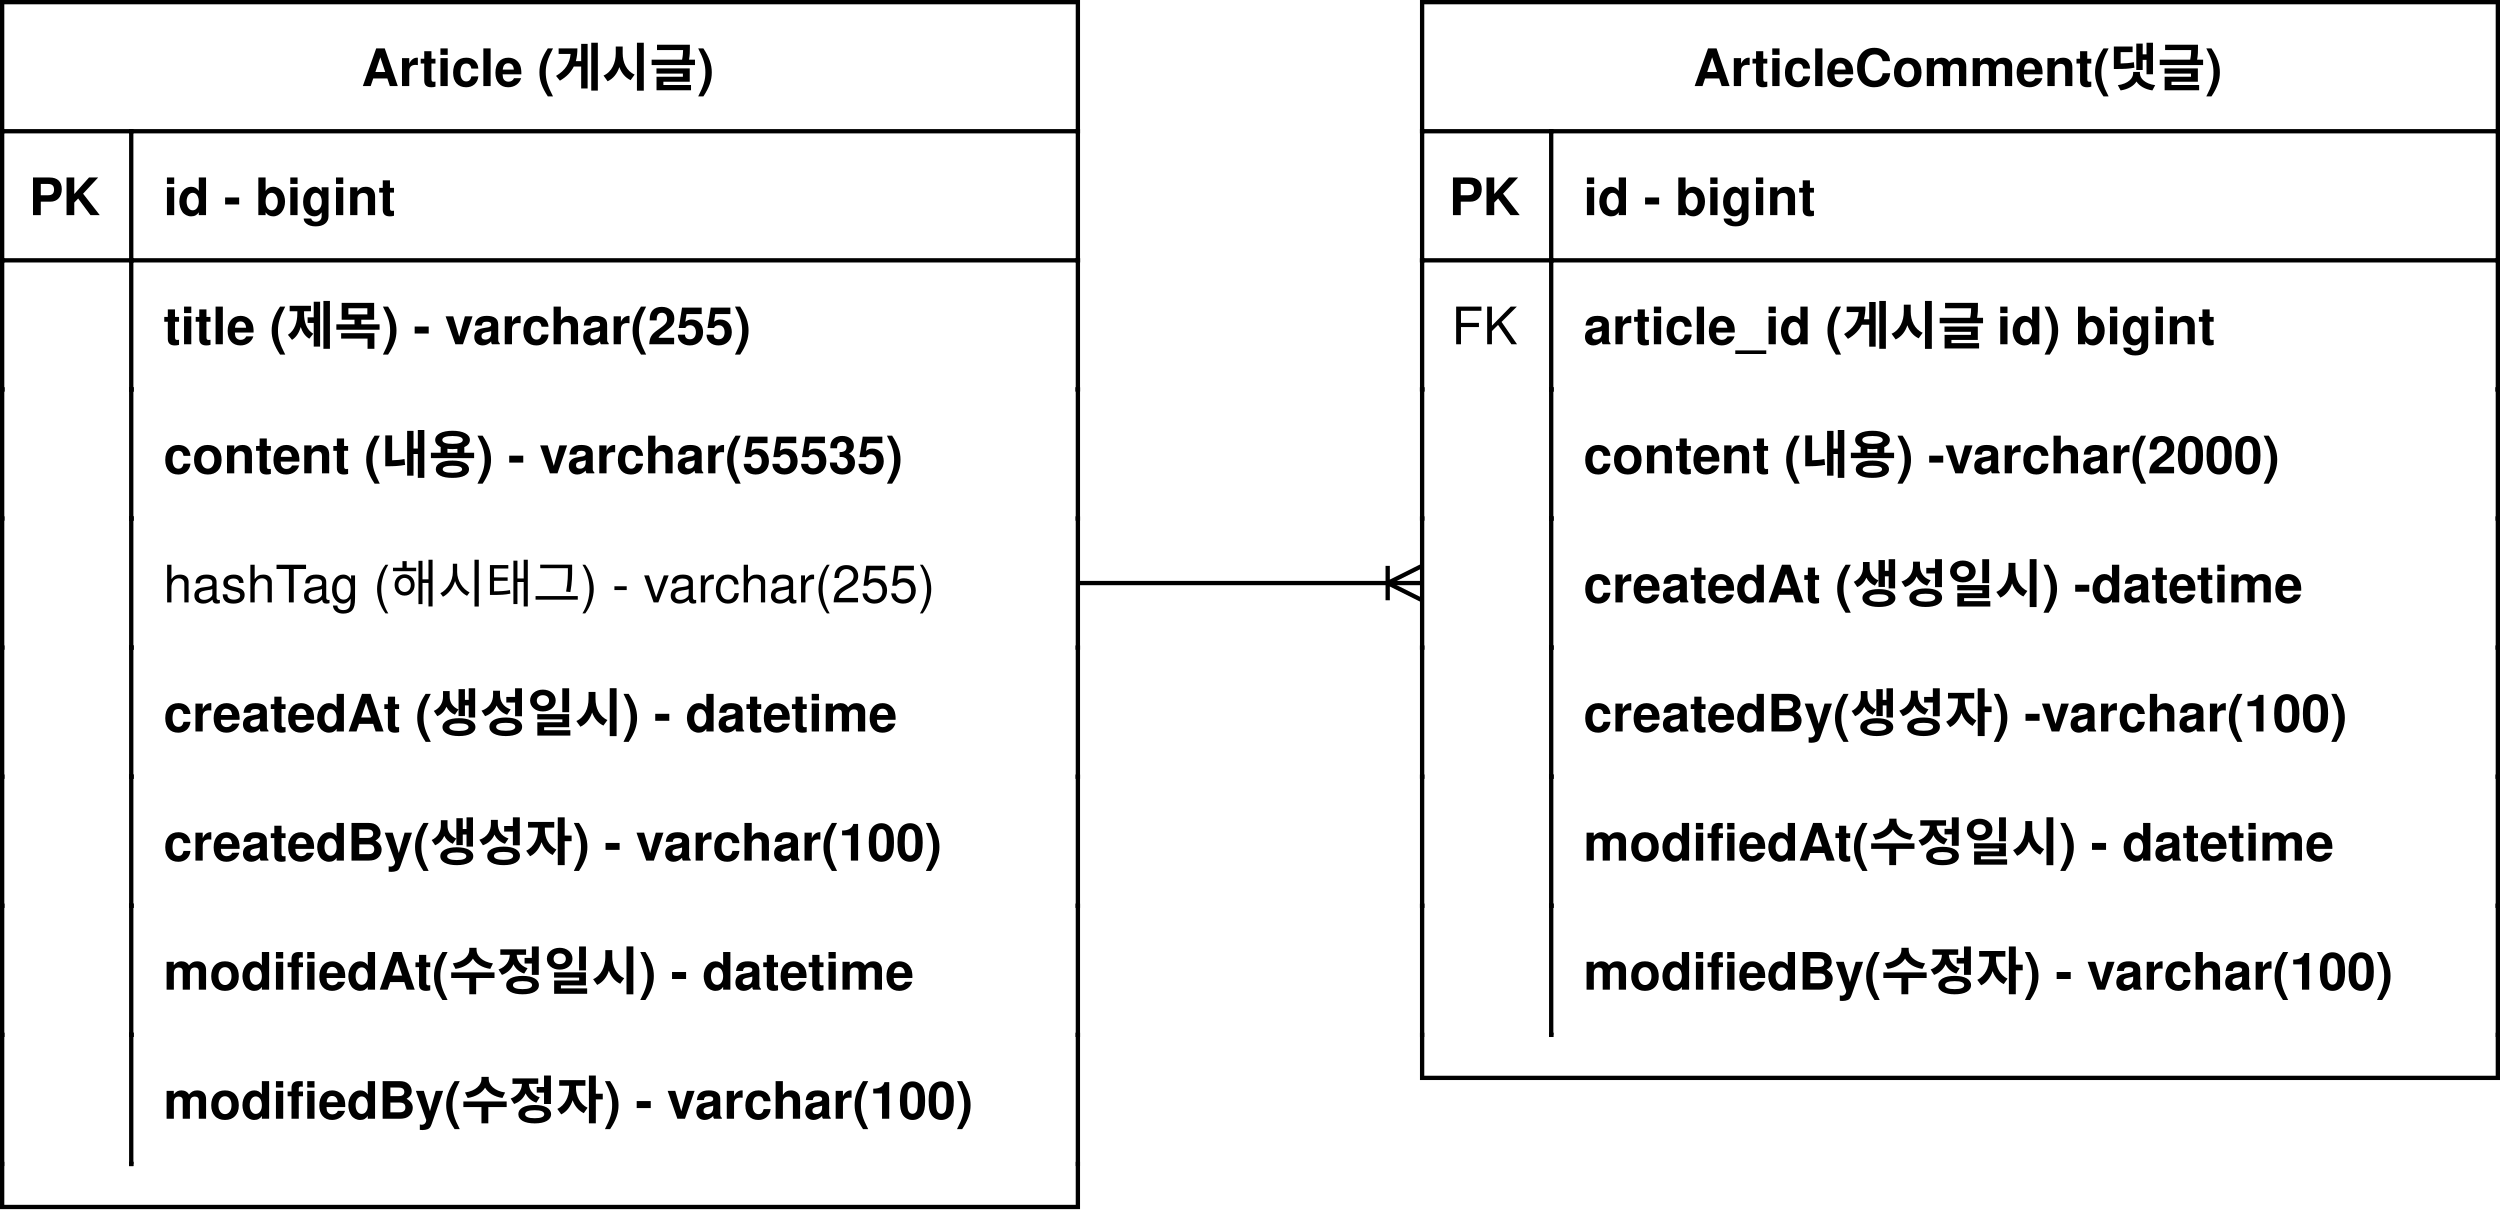
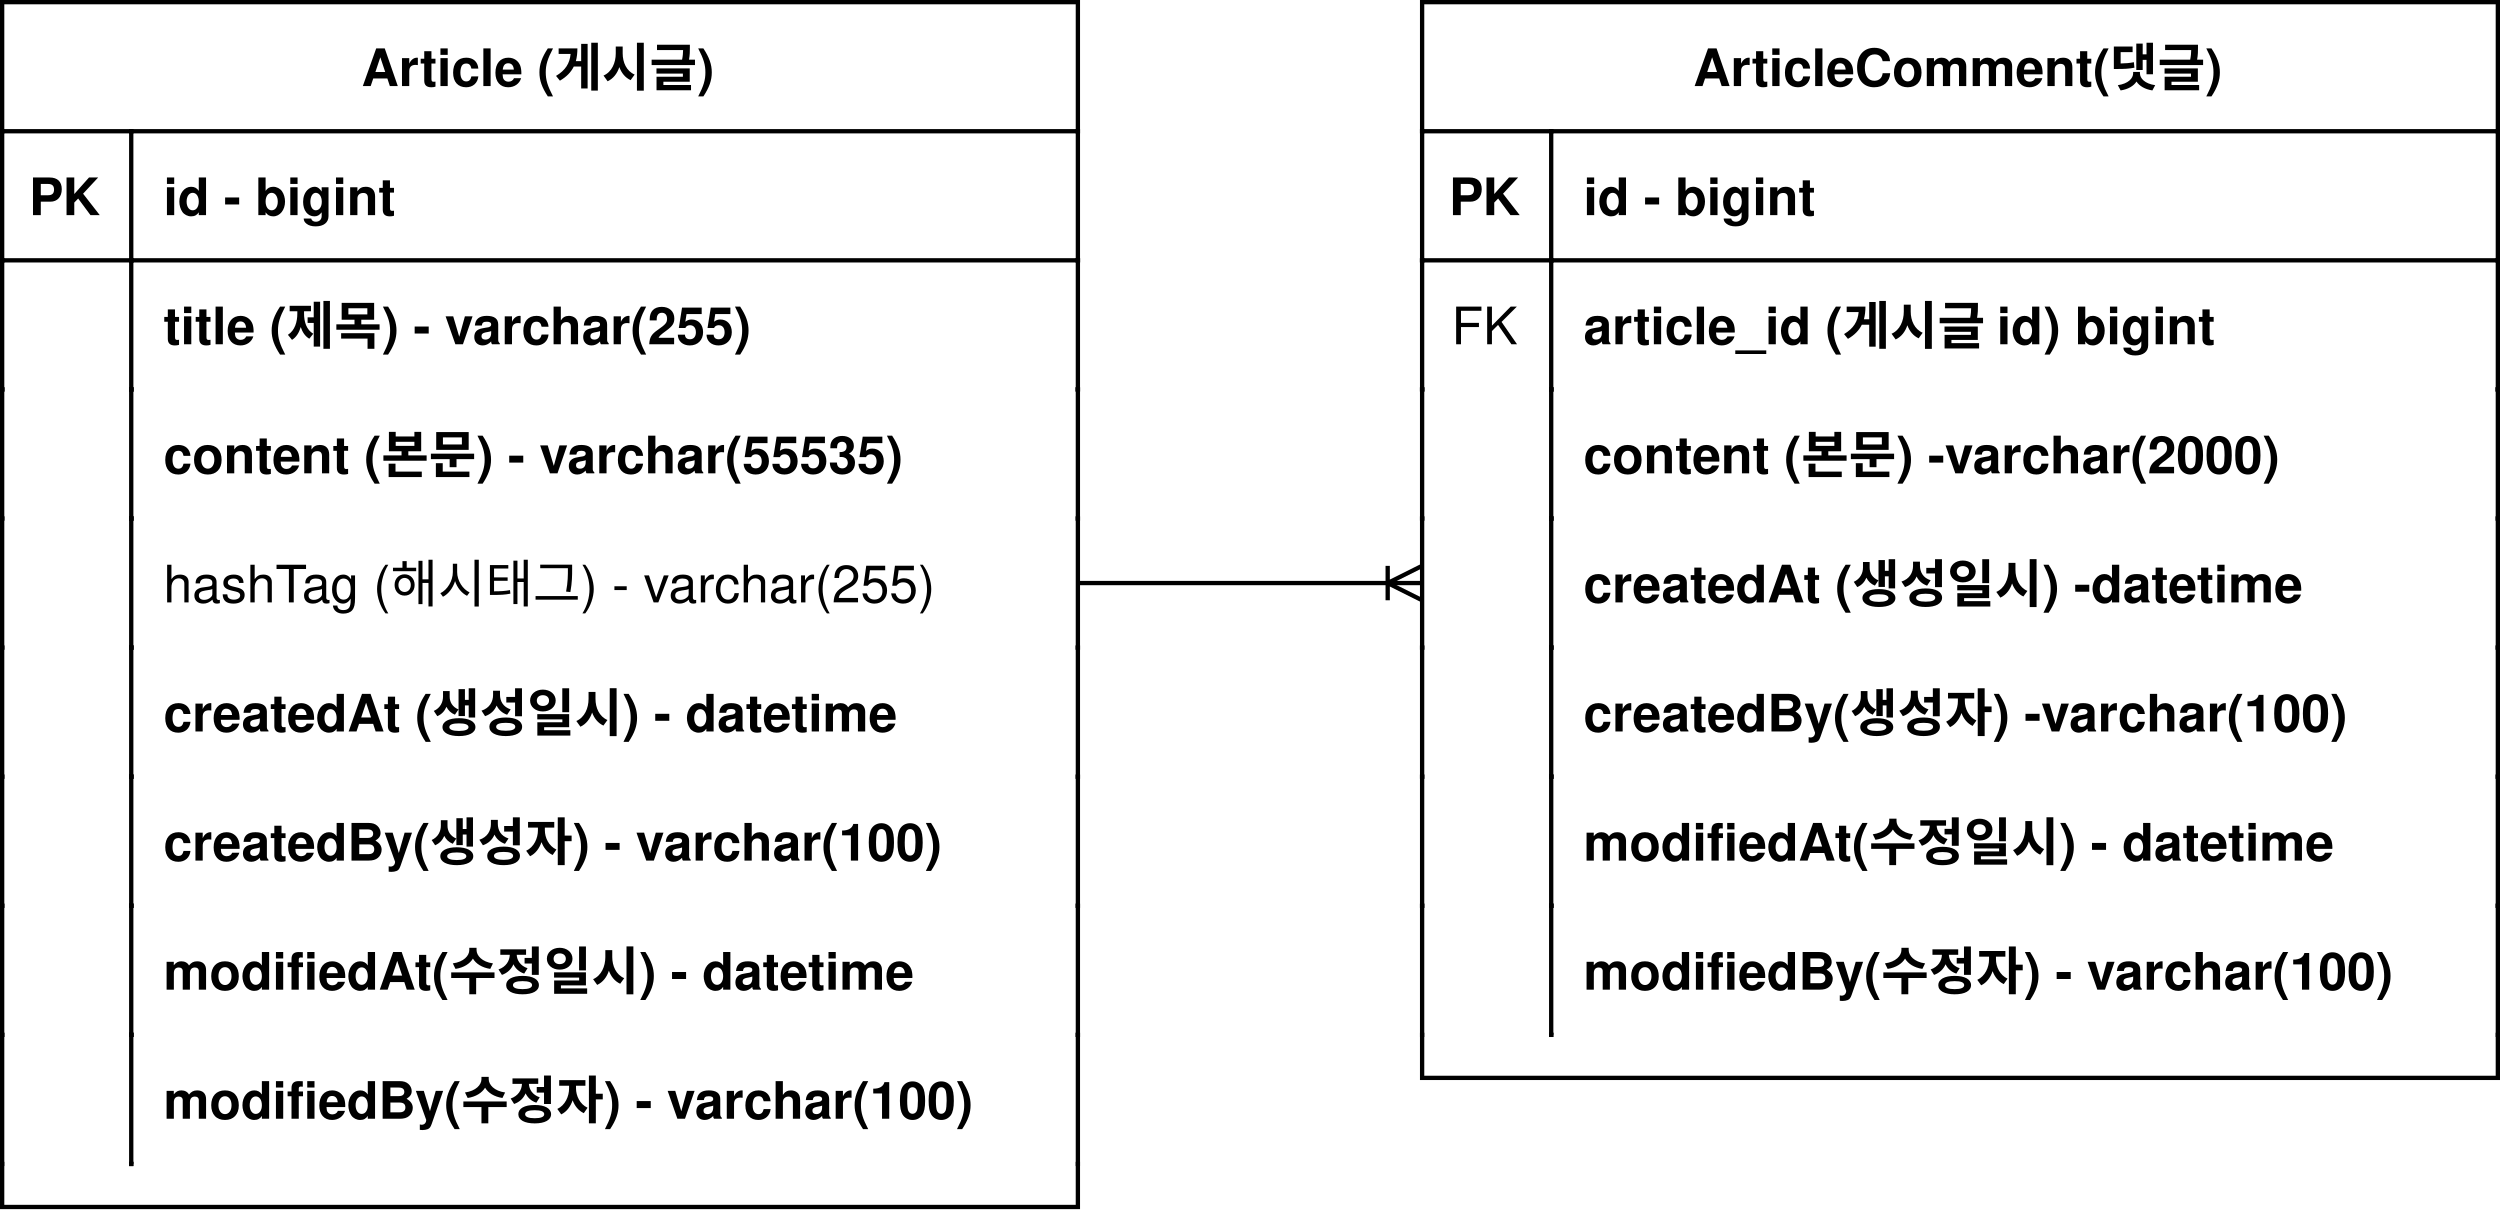
- <svg xmlns="http://www.w3.org/2000/svg" version="1.1" width="581px" height="281px" viewBox="-0.5 -0.5 581 281" content="&lt;mxfile host=&quot;app.diagrams.net&quot; modified=&quot;2022-10-27T06:36:12.707Z&quot; agent=&quot;5.0 (Windows NT 10.0; Win64; x64) AppleWebKit/537.36 (KHTML, like Gecko) Chrome/106.0.525.114 Whale/3.17.145.12 Safari/537.36&quot; etag=&quot;Z5qNIasluN3zn6BtUR9o&quot; version=&quot;20.5.1&quot; type=&quot;github&quot;&gt;&lt;diagram id=&quot;R2lEEEUBdFMjLlhIrx00&quot; name=&quot;Page-1&quot;&gt;7V1dc9o4FP01mmkfkjH+IOYRG9LuNJnNJu1u25cdBQujqW2xtkKgv34lW+JLmJhAMEGeSTvWtSxb9xzpcC+SAZYfTz+lcDy6JQGKgGkEU2D1gGletR32PzfMCoPbbheGMMVBYWotDA/4NxJGQ1ifcICylYqUkIji8apxQJIEDeiKDaYpeV6tNiTR6l3HMESK4WEAI9X6Dw7oSPTCMRb2zwiHI3nnliHOxFBWFoZsBAPyvGJCU3pNEioe8Q6lMUxQQtmZW5j+Qilw+iNKeU+7wLxmf0Ne+zIkJIwQHOPsckBiZh5krMr1EMY44m5easgTDbHbWX1g+SkhtDiKpz6KOFQShuKZrkvOzv2Q8nYrXOBfTGY3vwyafH62/qa3t+Hd1eOFaRXNTGD0JBzcTSkeMG+bxgfQ7wLPBK4P+j5wPdDxc4sLXOOj8CGdSWCYO8f8kMJHbvIyClMq+GMZzMAYQSFOWOetXisvRxEcZzivXlhGOApu4Iw8UdmQLHlDPEXBfUEfXpcx6YY1xou8cQ7Eg3gYfhpGOEzY8YB5h9/RS1HGnuUGZlTUUP0nXDpBKUXTJZPw5ydEYkTTGasiz0rezGRZNPG8YKYpmTlaYqXpCiMUVAvnbS8QZAcCxF0AtRVAS5FifacYRvdsmMIkzEFbxYQ7NkjJ+CtMQ0SFYUwwd2l/goqBknsfR5FPIsKhTUiCZLW8d47H/lh/fePSAQ57AJ+VW4sy++PVU+qTJKMpowi/FWJIPSOOlkfJWNwnQkP5GKnwJj9+JJSycVeG63bmv4y2QNcyqoFrvRm2joLt3Zdd0CWss8Mon/NGOAhQUoxKPk/DBeIbwNyIwNzr63Csj8WqiNiVEVmCwNoRAdHYwi07twYjRv8EUuSRpyTIFFjnz7kH0m0FaVbfNC7Yv0cc8hFyerDLKbeo62VjOMBJeFNc2V7jhfMmvJiWj1TzoDyp1NwxiHKl83RvvOV03659unf3wvZIo76q/68q+//sJ/eOgivFVH7i9kHXyD9oe6DbBd3ORzHtT2A6GMH0g+k45Z+938nkvyF22Zc05zzz/wf/IPYX88fPv/78Np10fobJ4NuFGriVsiIH+p5TwBuRFP/mcVgkcFuO0vLyM44jFqt+RjBYM3kkzxmU0KWqlNSnEQqLKstGqUZ0jqgRG1mwb7R38HkABVi21yqZfSqhUc75sxaMjd1Wwz6eSinyUh+4ULgm8GwuHZ1NiuE4jrWbZtShD5uYskEzDkgb7SRDDSobyTi6ZMxzhrVpxr4h4/vSjLaemqHGjiOYjb7CsNCMHug4QjNEXr8HXEsm+K+A5+4bd5yKhhycOdrJRstsdOMEdMOpWzdaO4ScZyAcBe31U46WGlMOUsRuGXSpTFFxqejlBzZgg4lHHj3gLb4mluIRsMsojtF7FI4DBR9lNNJPRtQwtpGR48uIW7uM7BCGnoOMOJrKiBpmChnxZmUa0gcdYz3uaBlb1hppIB8l9NFPPnb4NrSRj7eSj/ky0PrkQ/329Kzlw9VTPuSsswRzTAI8xDwMKfTDBR1Xfl/uNDHIK0iknYjMl/g2IlKniNh1i4iEXRMR0WCl1eZ+qxlLKSIyCFFFpAlCKvNHP/1Qc6Niu4xP4pg5sViOwVhknd1OmReIs50itpzed94p47yZBuyQjzy/pdOVcd0yDkoF/pg7ZTY/n5pjfEc7ZV6FiKZpxg0bIM52p8wheaGfdO+3m+KdT/eV47nXTPfH3Cmz+fnUnOD1KU73eyCgaRpQ3nIJWVh84P43n+a3bVHP2/54NjqwT/zW5P8EnZr83wnoRe27Ziy90n+Wpuk/S03/vbxxZr7e2dA751dGGv00Y4f9Eo1mvJVm1L9txto3gHxnonGlqWioseTrlj836w5KOaSdhsgvvBsNqVVDat9CY+8Qf56BhhS0109DbDW+rL72uVlzsJU7+mlH86aXU9CO2vfN2Hq968XW9GUvtrospVn4fGgS6ScizbtfTkBE6t89Y+v18hdb07e/2Gqusln4fED+aKcfToXEBQpCJH3O3Irp7B5FkGKS9BdnCmQKAWmZXGJoHImxj5Kgy38hghX794wqX8ktTGacDrxfSAoMmmL6XV7Cjn9w+6UjSr3pUrWeVCD2POns+3Jh6SpeXFyWl+R1RSd5z0qJI0wZeUoHaIsLhQJTKXFl9Sok3ue/abHMirkxzb0+WX3iLdS7I/nqmDmp5XKu+WLeNboVPRVXLaimNGSvNWSuN1S4QmnoZc6y4uJ3M4rqi986sfr/Aw==&lt;/diagram&gt;&lt;/mxfile&gt;" resource="https://app.diagrams.net/#HfrontLine-kim%2Fproject-board%2Ffeature%252F%25233-domain%2Fdocument%2Fproject-board-erd.svg">
+ <svg xmlns="http://www.w3.org/2000/svg" version="1.1" width="581px" height="281px" viewBox="-0.5 -0.5 581 281" content="&lt;mxfile host=&quot;app.diagrams.net&quot; modified=&quot;2022-10-27T06:48:37.702Z&quot; agent=&quot;5.0 (Windows NT 10.0; Win64; x64) AppleWebKit/537.36 (KHTML, like Gecko) Chrome/106.0.525.114 Whale/3.17.145.12 Safari/537.36&quot; etag=&quot;AKRUYd9wWNtZeFDFK6Kl&quot; version=&quot;20.5.1&quot; type=&quot;github&quot;&gt;&lt;diagram id=&quot;R2lEEEUBdFMjLlhIrx00&quot; name=&quot;Page-1&quot;&gt;7V3vc6I4GP5rmGk/tIP8aPGjoN292Xau1+7e7e6Xm1QiZhaIB6nV/esvgUTUiIVqxRpmbIe8hkDe50ke39cENdOLZp8SMBnfYR+GmqH7M83sa4Zxrev0PzPMuaFr5oYgQX5u6hSGR/QbciM/L3hGPkxXKhKMQ4Imq8YhjmM4JCs2kCT4ZbXaCIerV52AAEqGxyEIZes/yCfj3OrYemH/DFEwFlfuiA5HQFTmhnQMfPyyYoIzcoNjwm/xHiYRiGFM6Dt3IPkFE80ejAlhPe1pxg19jVjtywDjIIRggtLLIY6oeZjSKjcjEKGQuXmpIZc3RC9nDjTTSzAm+VE082DIoBIw5Pd0U/Luwg8Ja7fCCd7FdH77Syfx5xfzb3J3F9xfP10YHPwpCJ+5g3sJQUPqbUM/0wY9zTU0x9MGnua4WtfLLI7m6Ofch2QugKHunLBDAp6YyU0JSAjnj6lTA2UEASimnTf7nawchmCSoqx6bhmj0L8Fc/xMREOi5I7QDPoPOX1YXcqkW9oYK7LGGRCP/GbY2yBEQUyPh9Q77IpuAlN6L7cgJbyG7D/u0ilMCJwtmbg/P0EcQZLMaRXxruDNXJR5Ey8FMw3BzPESKw2HGwGnWrBou0CQHnAQ6wBqSYCWIkX7ThAIH+gwBXGQgbaKCXOsn+DJV5AEkHDDBCPm0sEU5gMl8z4KQw+HmEEb4xiKalnvbJe+aH89/dLWbHoDHi13ijJ9seoJ8XCckoRShF0KUqReIEPLJXjCrxPCkbiNhHuTHT9hQui4K8N1O/NfR5uja+rVwDXfDVtbwvb+Sx10Me3sKMzmvDHyfRjno5LN06BAfAOYGxFYeH0djvWxWBURqzIiSxCYNRHgjRVuqd0aCCn9Y0Cgi59jP5VgXdznDkhfSUjT+oZ+Qf+eUMBGyPHBLqbcvK6bTsAQxcFtfubVGi/sd+HFrHykGnvlSaXmDkGUa5Wne/09p/urxqd7ZydsDzTqq/r/urL/T35y70q4EkTEJ25P6+nZB21X6/W0XvecT/tTkAzHIDkzbLv8s/cHmfw3xC67kuaUZ/7/wB/Y+mL8+PnXn99m0+7PIB5+u5ADt1JWZEA/MAq4Y5yg3ywOCzluy1FaVn5BUUhj1c8Q+GsmF2c5gxK6VJWS5jRCYlFl2SjViO4BNWIjC3aN9vY+D0AfifY6JbNPJTTKOX/SgrGx23LYx1IpeV7qjAmFa7KkDFMMjx6sK4Zt22Y9zWhCHzYxZYNm7JE2ykmGHFS2knFwyVjkDBvTjF1Dxo+lGVdqaoYcO45BOv4Kglwz+lrX1lxrKa/f1xxTJPivN6hI3bjjWDRk78xRTjY6RqsbR6AbdtO60akRcp6AcOS0V085OnJMOUwgvaTfIyJFxaSinx1YGh1M9IAW3eJrYiEePj2NoAh+ROHYU/BRRiP1ZEQOY1sZObyMOI3LSI0w9BRkxFZURuQwk8uIOy/TkIHW1dfjjo6+Za2RAvJRQh/15KPGt6GtfLyXfCyWgTYnH/K3pyctH46a8iFmnSWYI+yjEWJhSK4fjtZ1xPfldhuDvIFEyonIYolvKyJNiojVtIgI2BUREQVWWm3ut5yxFCIighBZRNogpDJ/1NMPOTfKt8t4OIqoE7PlGA5lkXlyO2VeIc52ilhieq+9U8Z+Nw2okY88vaXTlXHdMg5KBf6QO2U235+cY/xAO2XehIiiacYNGyBOdqfMPnmhnnTvtpvig0/3leO5t0z3h9wps/n+5JzgzTFO9zsgoGgaUFxyCVmQf+D+N5vmt21Rz9o+Pxkd2CV+a/N/nE5t/u8I9KLxXTOmWuk/U9H0nymn/17fOLNY76yrnfMrI416mlFjv0SrGe+lGc1vmzF3DSA/mGhcKyoaciz5tuXP7bqDUg4ppyHiC+9WQxrVkMa30Fg14s8T0JCc9uppiCXHl9XXPrdrDrZyRz3taJ/0cgza0fi+GUutZ71Yij7sxZKXpbQLn/dNIvVEpH32yxGISPO7Zyy1Hv5iKfr0F0vOVbYLn/fIH+X0w66QuIB+AIXPqVsRmT/AEBCE40HxTo5MLiAdg0kMiUI+9mHs99gvRNDi4IFS5Su+A/Gc0YH1CwqBgTNEvotT6PEPZr+0eak/W6rWFwpE7yeZf18uLJ3FisVpWUmcl3eS9ayUONyU4udkCLe4kCswERJXVq9C4n3xmxbLrFgYk8zr09U73kK9e5ytjlmQWiznWizmXaNb3lN+VkE1qSFrrSFjvaHcFVJDr3OWFovfzcirF791Yg7+Bw==&lt;/diagram&gt;&lt;/mxfile&gt;" resource="https://app.diagrams.net/#HfrontLine-kim%2Fproject-board%2Ffeature%252F%25233-domain%2Fdocument%2Fproject-board-erd.svg">
  <defs>
    <clipPath id="mx-clip-0-30-30-30-0">
      <rect x="0" y="30" width="30" height="30" />
    </clipPath>
    <clipPath id="mx-clip-36-30-214-30-0">
      <rect x="36" y="30" width="214" height="30" />
    </clipPath>
    <clipPath id="mx-clip-36-60-214-30-0">
      <rect x="36" y="60" width="214" height="30" />
    </clipPath>
    <clipPath id="mx-clip-36-90-214-30-0">
      <rect x="36" y="90" width="214" height="30" />
    </clipPath>
    <clipPath id="mx-clip-36-120-214-30-0">
      <rect x="36" y="120" width="214" height="30" />
    </clipPath>
    <clipPath id="mx-clip-36-150-214-30-0">
      <rect x="36" y="150" width="214" height="30" />
    </clipPath>
    <clipPath id="mx-clip-36-180-214-30-0">
      <rect x="36" y="180" width="214" height="30" />
    </clipPath>
    <clipPath id="mx-clip-36-210-214-30-0">
      <rect x="36" y="210" width="214" height="30" />
    </clipPath>
    <clipPath id="mx-clip-36-240-214-30-0">
      <rect x="36" y="240" width="214" height="30" />
    </clipPath>
    <clipPath id="mx-clip-330-30-30-30-0">
      <rect x="330" y="30" width="30" height="30" />
    </clipPath>
    <clipPath id="mx-clip-366-30-214-30-0">
      <rect x="366" y="30" width="214" height="30" />
    </clipPath>
    <clipPath id="mx-clip-330-60-30-30-0">
      <rect x="330" y="60" width="30" height="30" />
    </clipPath>
    <clipPath id="mx-clip-366-60-214-30-0">
      <rect x="366" y="60" width="214" height="30" />
    </clipPath>
    <clipPath id="mx-clip-366-90-214-30-0">
      <rect x="366" y="90" width="214" height="30" />
    </clipPath>
    <clipPath id="mx-clip-366-120-214-30-0">
      <rect x="366" y="120" width="214" height="30" />
    </clipPath>
    <clipPath id="mx-clip-366-150-214-30-0">
      <rect x="366" y="150" width="214" height="30" />
    </clipPath>
    <clipPath id="mx-clip-366-180-214-30-0">
      <rect x="366" y="180" width="214" height="30" />
    </clipPath>
    <clipPath id="mx-clip-366-210-214-30-0">
      <rect x="366" y="210" width="214" height="30" />
    </clipPath>
  </defs>
  <g>
    <path d="M 0 30 L 0 0 L 250 0 L 250 30" fill="rgb(255, 255, 255)" stroke="rgb(0, 0, 0)" stroke-miterlimit="10" pointer-events="all" />
    <path d="M 0 30 L 0 280 L 250 280 L 250 30" fill="none" stroke="rgb(0, 0, 0)" stroke-miterlimit="10" pointer-events="none" />
    <path d="M 0 30 L 250 30" fill="none" stroke="rgb(0, 0, 0)" stroke-miterlimit="10" pointer-events="none" />
    <path d="M 30 30 L 30 60 L 30 90 L 30 120 L 30 150 L 30 180 L 30 210 L 30 240 L 30 270" fill="none" stroke="rgb(0, 0, 0)" stroke-miterlimit="10" pointer-events="none" />
    <g fill="rgb(0, 0, 0)" font-family="Helvetica" font-weight="bold" pointer-events="none" text-anchor="middle" font-size="12px">
      <text x="124.5" y="19.5">Article (게시글)</text>
    </g>
    <path d="M 0 30 M 250 30 M 250 60 L 0 60" fill="none" stroke="rgb(0, 0, 0)" stroke-linecap="square" stroke-miterlimit="10" pointer-events="none" />
    <path d="M 0 30 M 30 30 M 30 60 M 0 60" fill="none" stroke="rgb(0, 0, 0)" stroke-linecap="square" stroke-miterlimit="10" pointer-events="none" />
    <g fill="rgb(0, 0, 0)" font-family="Helvetica" font-weight="bold" pointer-events="none" clip-path="url(#mx-clip-0-30-30-30-0)" text-anchor="middle" font-size="12px">
      <text x="14.5" y="49.5">PK</text>
    </g>
    <path d="M 30 30 M 250 30 M 250 60 M 30 60" fill="none" stroke="rgb(0, 0, 0)" stroke-linecap="square" stroke-miterlimit="10" pointer-events="none" />
    <g fill="rgb(0, 0, 0)" font-family="Helvetica" font-weight="bold" text-decoration="underline" pointer-events="none" clip-path="url(#mx-clip-36-30-214-30-0)" font-size="12px">
      <text x="37.5" y="49.5">id - bigint</text>
    </g>
    <path d="M 0 60 M 250 60 M 250 90 M 0 90" fill="none" stroke="rgb(0, 0, 0)" stroke-linecap="square" stroke-miterlimit="10" pointer-events="none" />
    <path d="M 0 60 M 30 60 M 30 90 M 0 90" fill="none" stroke="rgb(0, 0, 0)" stroke-linecap="square" stroke-miterlimit="10" pointer-events="none" />
    <path d="M 30 60 M 250 60 M 250 90 M 30 90" fill="none" stroke="rgb(0, 0, 0)" stroke-linecap="square" stroke-miterlimit="10" pointer-events="none" />
    <g fill="rgb(0, 0, 0)" font-family="Helvetica" font-weight="bold" pointer-events="none" clip-path="url(#mx-clip-36-60-214-30-0)" font-size="12px">
      <text x="37.5" y="79.5">title (제목) - varchar(255)</text>
    </g>
    <path d="M 0 90 M 30 90 M 30 120 M 0 120" fill="none" stroke="rgb(0, 0, 0)" stroke-linecap="square" stroke-miterlimit="10" pointer-events="none" />
    <path d="M 30 90 M 250 90 M 250 120 M 30 120" fill="none" stroke="rgb(0, 0, 0)" stroke-linecap="square" stroke-miterlimit="10" pointer-events="none" />
    <g fill="rgb(0, 0, 0)" font-family="Helvetica" font-weight="bold" pointer-events="none" clip-path="url(#mx-clip-36-90-214-30-0)" font-size="12px">
-       <text x="37.5" y="109.5">content (내용) - varchar(55535)</text>
+       <text x="37.5" y="109.5">content (본문) - varchar(55535)</text>
    </g>
    <path d="M 0 120 M 30 120 M 30 150 M 0 150" fill="none" stroke="rgb(0, 0, 0)" stroke-linecap="square" stroke-miterlimit="10" pointer-events="none" />
    <path d="M 30 120 M 250 120 M 250 150 M 30 150" fill="none" stroke="rgb(0, 0, 0)" stroke-linecap="square" stroke-miterlimit="10" pointer-events="none" />
    <g fill="rgb(0, 0, 0)" font-family="Helvetica" pointer-events="none" clip-path="url(#mx-clip-36-120-214-30-0)" font-size="12px">
      <text x="37.5" y="139.5">hashTag (해시태그) - varchar(255)</text>
    </g>
    <path d="M 0 150 M 30 150 M 30 180 M 0 180" fill="none" stroke="rgb(0, 0, 0)" stroke-linecap="square" stroke-miterlimit="10" pointer-events="none" />
    <path d="M 30 150 M 250 150 M 250 180 M 30 180" fill="none" stroke="rgb(0, 0, 0)" stroke-linecap="square" stroke-miterlimit="10" pointer-events="none" />
    <g fill="rgb(0, 0, 0)" font-family="Helvetica" font-weight="bold" pointer-events="none" clip-path="url(#mx-clip-36-150-214-30-0)" font-size="12px">
      <text x="37.5" y="169.5">createdAt (생성일시) - datetime</text>
    </g>
    <path d="M 0 180 M 30 180 M 30 210 M 0 210" fill="none" stroke="rgb(0, 0, 0)" stroke-linecap="square" stroke-miterlimit="10" pointer-events="none" />
    <path d="M 30 180 M 250 180 M 250 210 M 30 210" fill="none" stroke="rgb(0, 0, 0)" stroke-linecap="square" stroke-miterlimit="10" pointer-events="none" />
    <g fill="rgb(0, 0, 0)" font-family="Helvetica" font-weight="bold" pointer-events="none" clip-path="url(#mx-clip-36-180-214-30-0)" font-size="12px">
      <text x="37.5" y="199.5">createdBy(생성자) - varchar(100)</text>
    </g>
    <path d="M 0 210 M 30 210 M 30 240 M 0 240" fill="none" stroke="rgb(0, 0, 0)" stroke-linecap="square" stroke-miterlimit="10" pointer-events="none" />
    <path d="M 30 210 M 250 210 M 250 240 M 30 240" fill="none" stroke="rgb(0, 0, 0)" stroke-linecap="square" stroke-miterlimit="10" pointer-events="none" />
    <g fill="rgb(0, 0, 0)" font-family="Helvetica" font-weight="bold" pointer-events="none" clip-path="url(#mx-clip-36-210-214-30-0)" font-size="12px">
      <text x="37.5" y="229.5">modifiedAt(수정일시) - datetime</text>
    </g>
    <path d="M 0 240 M 30 240 M 30 270 M 0 270" fill="none" stroke="rgb(0, 0, 0)" stroke-linecap="square" stroke-miterlimit="10" pointer-events="none" />
    <path d="M 30 240 M 250 240 M 250 270 M 30 270" fill="none" stroke="rgb(0, 0, 0)" stroke-linecap="square" stroke-miterlimit="10" pointer-events="none" />
    <g fill="rgb(0, 0, 0)" font-family="Helvetica" font-weight="bold" pointer-events="none" clip-path="url(#mx-clip-36-240-214-30-0)" font-size="12px">
      <text x="37.5" y="259.5">modifiedBy(수정자) - varchar(100)</text>
    </g>
    <path d="M 330 30 L 330 0 L 580 0 L 580 30" fill="rgb(255, 255, 255)" stroke="rgb(0, 0, 0)" stroke-miterlimit="10" pointer-events="none" />
    <path d="M 330 30 L 330 250 L 580 250 L 580 30" fill="none" stroke="rgb(0, 0, 0)" stroke-miterlimit="10" pointer-events="none" />
    <path d="M 330 30 L 580 30" fill="none" stroke="rgb(0, 0, 0)" stroke-miterlimit="10" pointer-events="none" />
    <path d="M 360 30 L 360 60 L 360 90 L 360 120 L 360 150 L 360 180 L 360 210 L 360 240" fill="none" stroke="rgb(0, 0, 0)" stroke-miterlimit="10" pointer-events="none" />
    <g fill="rgb(0, 0, 0)" font-family="Helvetica" font-weight="bold" pointer-events="none" text-anchor="middle" font-size="12px">
      <text x="454.5" y="19.5">ArticleComment(댓글)</text>
    </g>
    <path d="M 330 30 M 580 30 M 580 60 L 330 60" fill="none" stroke="rgb(0, 0, 0)" stroke-linecap="square" stroke-miterlimit="10" pointer-events="none" />
    <path d="M 330 30 M 360 30 M 360 60 M 330 60" fill="none" stroke="rgb(0, 0, 0)" stroke-linecap="square" stroke-miterlimit="10" pointer-events="none" />
    <g fill="rgb(0, 0, 0)" font-family="Helvetica" font-weight="bold" pointer-events="none" clip-path="url(#mx-clip-330-30-30-30-0)" text-anchor="middle" font-size="12px">
      <text x="344.5" y="49.5">PK</text>
    </g>
    <path d="M 360 30 M 580 30 M 580 60 M 360 60" fill="none" stroke="rgb(0, 0, 0)" stroke-linecap="square" stroke-miterlimit="10" pointer-events="none" />
    <g fill="rgb(0, 0, 0)" font-family="Helvetica" font-weight="bold" text-decoration="underline" pointer-events="none" clip-path="url(#mx-clip-366-30-214-30-0)" font-size="12px">
      <text x="367.5" y="49.5">id - bigint</text>
    </g>
    <path d="M 330 60 M 580 60 M 580 90 M 330 90" fill="none" stroke="rgb(0, 0, 0)" stroke-linecap="square" stroke-miterlimit="10" pointer-events="none" />
    <path d="M 330 60 M 360 60 M 360 90 M 330 90" fill="none" stroke="rgb(0, 0, 0)" stroke-linecap="square" stroke-miterlimit="10" pointer-events="none" />
    <g fill="rgb(0, 0, 0)" font-family="Helvetica" pointer-events="none" clip-path="url(#mx-clip-330-60-30-30-0)" text-anchor="middle" font-size="12px">
      <text x="344.5" y="79.5">FK</text>
    </g>
    <path d="M 360 60 M 580 60 M 580 90 M 360 90" fill="none" stroke="rgb(0, 0, 0)" stroke-linecap="square" stroke-miterlimit="10" pointer-events="none" />
    <g fill="rgb(0, 0, 0)" font-family="Helvetica" font-weight="bold" pointer-events="none" clip-path="url(#mx-clip-366-60-214-30-0)" font-size="12px">
      <text x="367.5" y="79.5">article_id (게시글 id) bigint</text>
    </g>
    <path d="M 330 90 M 360 90 M 360 120 M 330 120" fill="none" stroke="rgb(0, 0, 0)" stroke-linecap="square" stroke-miterlimit="10" pointer-events="none" />
    <path d="M 360 90 M 580 90 M 580 120 M 360 120" fill="none" stroke="rgb(0, 0, 0)" stroke-linecap="square" stroke-miterlimit="10" pointer-events="none" />
    <g fill="rgb(0, 0, 0)" font-family="Helvetica" font-weight="bold" pointer-events="none" clip-path="url(#mx-clip-366-90-214-30-0)" font-size="12px">
-       <text x="367.5" y="109.5">content (내용) -varchar(2000)</text>
+       <text x="367.5" y="109.5">content (본문) -varchar(2000)</text>
    </g>
    <path d="M 330 120 M 360 120 M 360 150 M 330 150" fill="none" stroke="rgb(0, 0, 0)" stroke-linecap="square" stroke-miterlimit="10" pointer-events="none" />
    <path d="M 360 120 M 580 120 M 580 150 M 360 150" fill="none" stroke="rgb(0, 0, 0)" stroke-linecap="square" stroke-miterlimit="10" pointer-events="none" />
    <g fill="rgb(0, 0, 0)" font-family="Helvetica" font-weight="bold" pointer-events="none" clip-path="url(#mx-clip-366-120-214-30-0)" font-size="12px">
      <text x="367.5" y="139.5">createdAt (생성일시) -datetime</text>
    </g>
    <path d="M 330 150 M 360 150 M 360 180 M 330 180" fill="none" stroke="rgb(0, 0, 0)" stroke-linecap="square" stroke-miterlimit="10" pointer-events="none" />
    <path d="M 360 150 M 580 150 M 580 180 M 360 180" fill="none" stroke="rgb(0, 0, 0)" stroke-linecap="square" stroke-miterlimit="10" pointer-events="none" />
    <g fill="rgb(0, 0, 0)" font-family="Helvetica" font-weight="bold" pointer-events="none" clip-path="url(#mx-clip-366-150-214-30-0)" font-size="12px">
      <text x="367.5" y="169.5">createdBy(생성자) -varchar(100)</text>
    </g>
    <path d="M 330 180 M 360 180 M 360 210 M 330 210" fill="none" stroke="rgb(0, 0, 0)" stroke-linecap="square" stroke-miterlimit="10" pointer-events="none" />
    <path d="M 360 180 M 580 180 M 580 210 M 360 210" fill="none" stroke="rgb(0, 0, 0)" stroke-linecap="square" stroke-miterlimit="10" pointer-events="none" />
    <g fill="rgb(0, 0, 0)" font-family="Helvetica" font-weight="bold" pointer-events="none" clip-path="url(#mx-clip-366-180-214-30-0)" font-size="12px">
      <text x="367.5" y="199.5">modifiedAt(수정일시) - datetime</text>
    </g>
    <path d="M 330 210 M 360 210 M 360 240 M 330 240" fill="none" stroke="rgb(0, 0, 0)" stroke-linecap="square" stroke-miterlimit="10" pointer-events="none" />
    <path d="M 360 210 M 580 210 M 580 240 M 360 240" fill="none" stroke="rgb(0, 0, 0)" stroke-linecap="square" stroke-miterlimit="10" pointer-events="none" />
    <g fill="rgb(0, 0, 0)" font-family="Helvetica" font-weight="bold" pointer-events="none" clip-path="url(#mx-clip-366-210-214-30-0)" font-size="12px">
      <text x="367.5" y="229.5">modifiedBy(수정자) - varchar(100)</text>
    </g>
    <path d="M 250 135 L 280 135 L 300 135 L 330 135" fill="none" stroke="rgb(0, 0, 0)" stroke-miterlimit="10" pointer-events="none" />
    <path d="M 322 139 L 322 131 M 330 131 L 322 135 L 330 139" fill="none" stroke="rgb(0, 0, 0)" stroke-miterlimit="10" pointer-events="none" />
  </g>
</svg>
